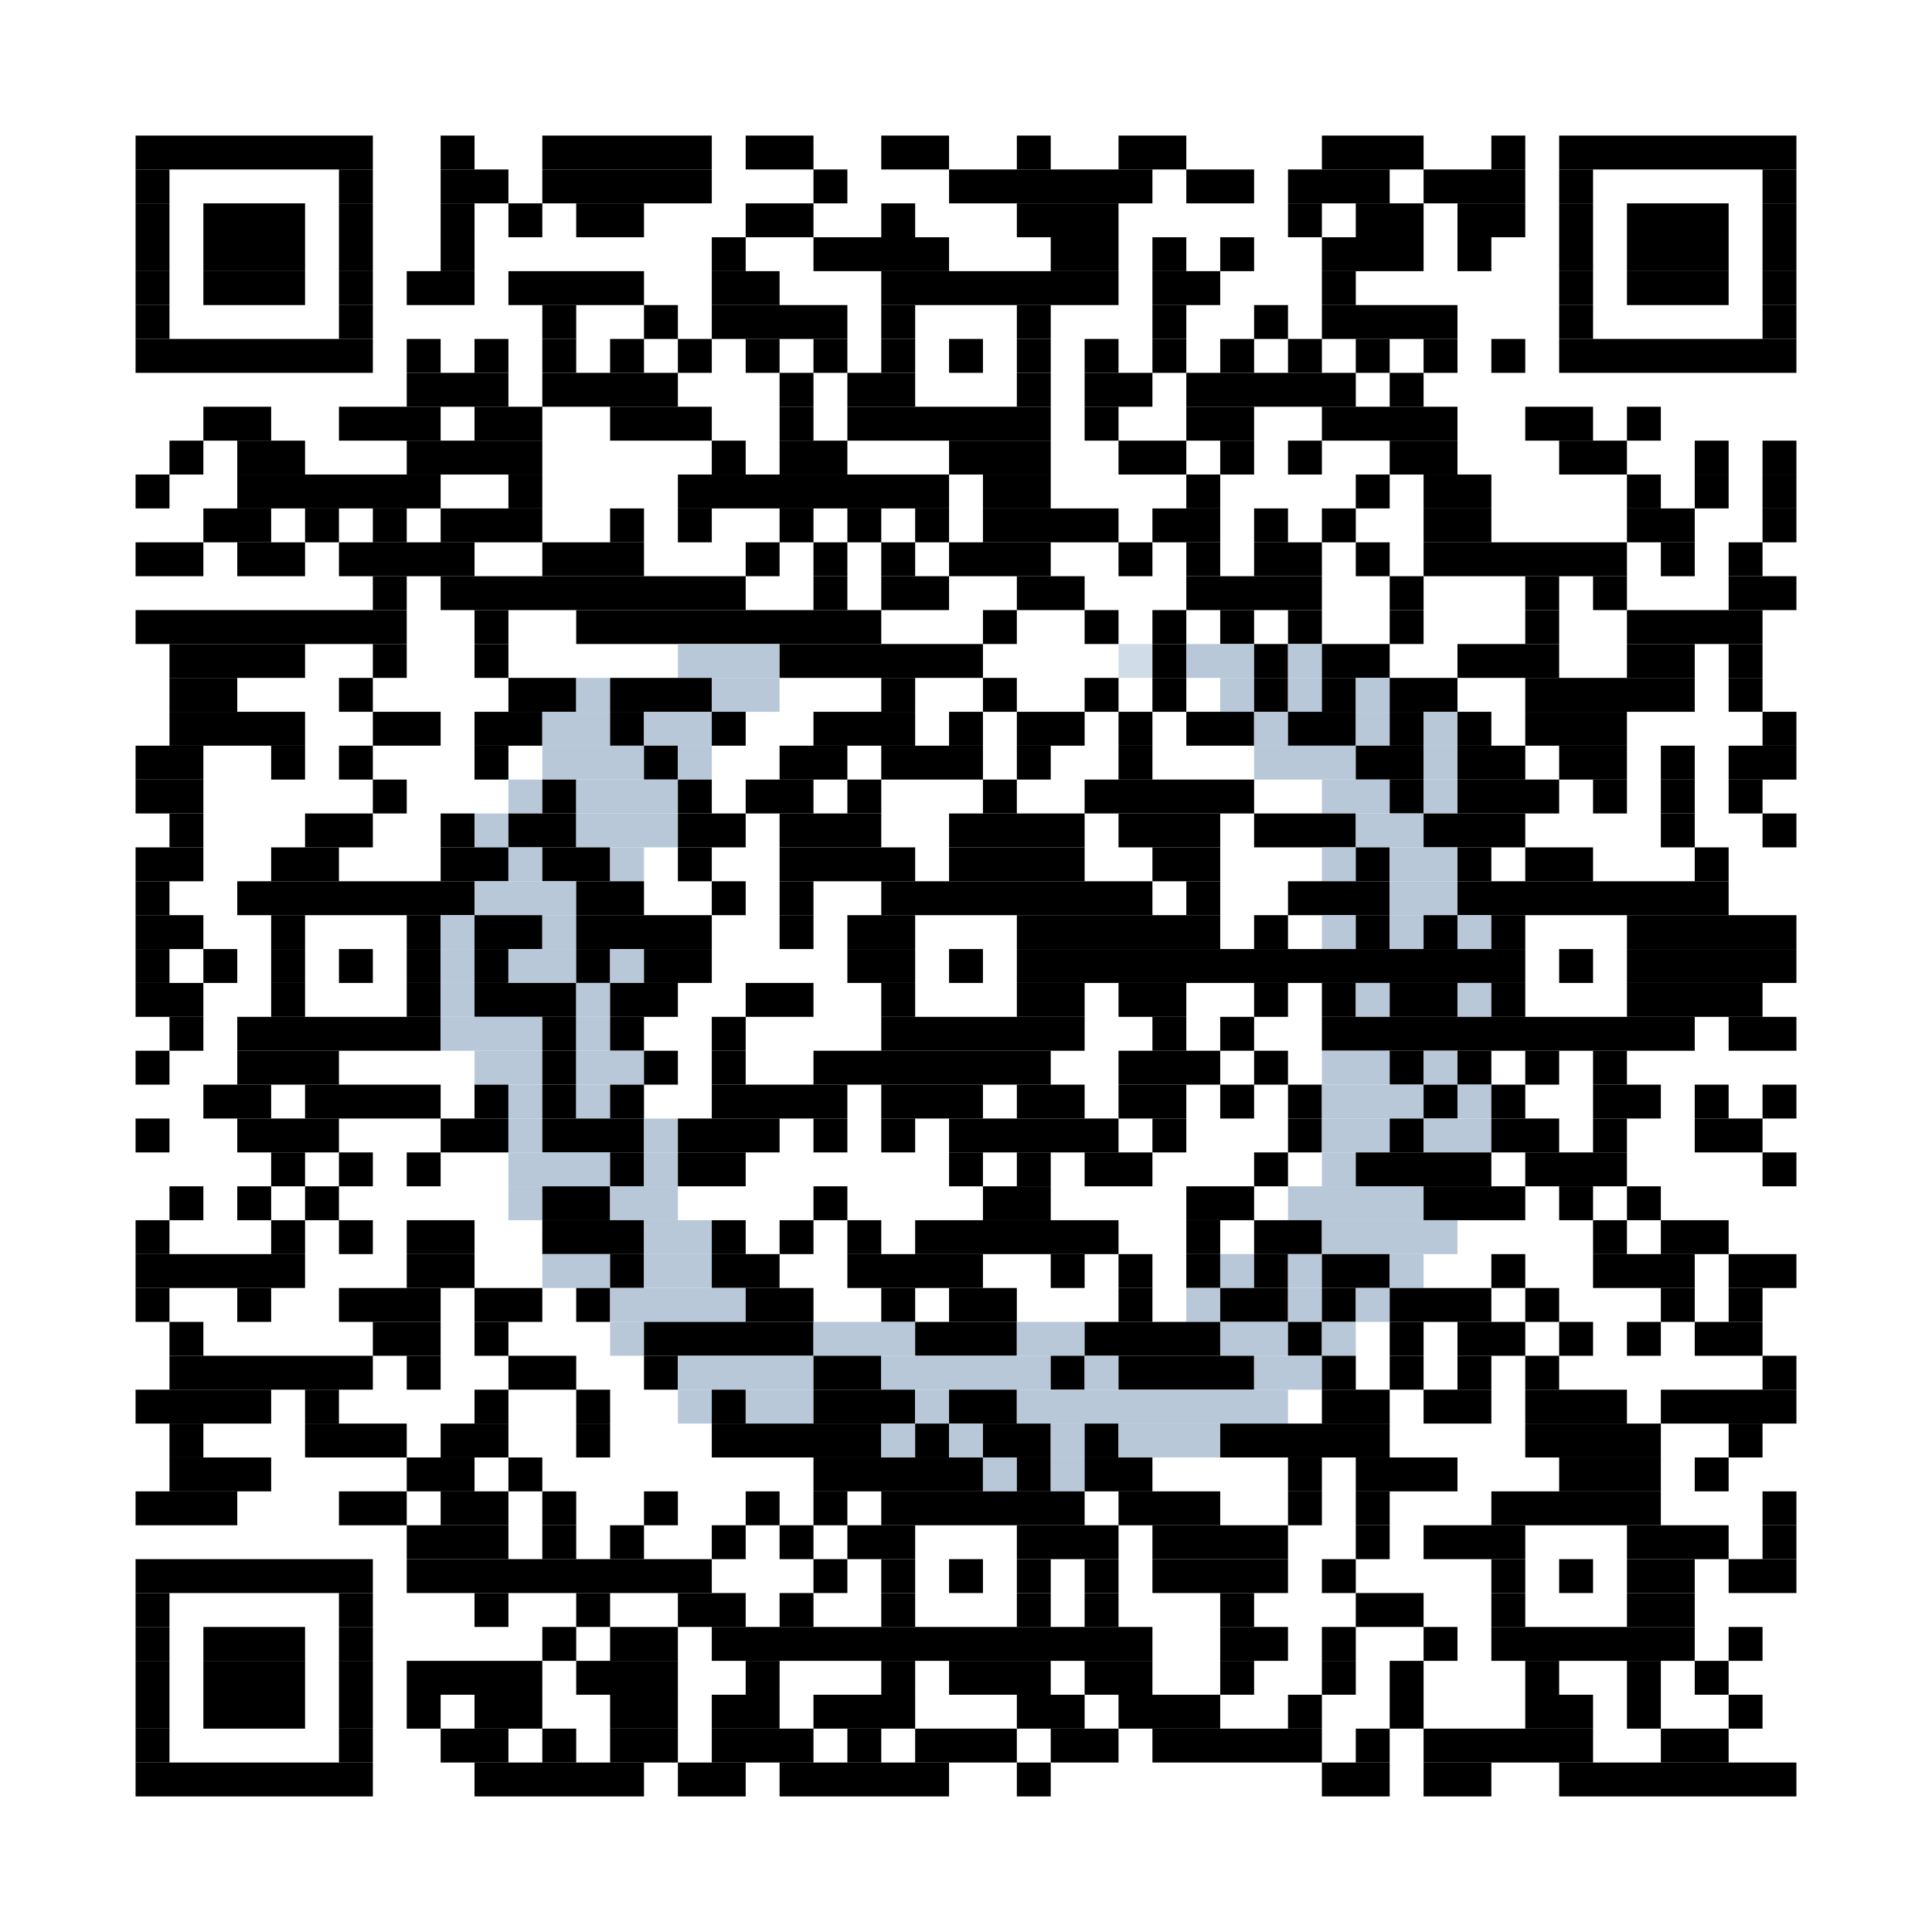
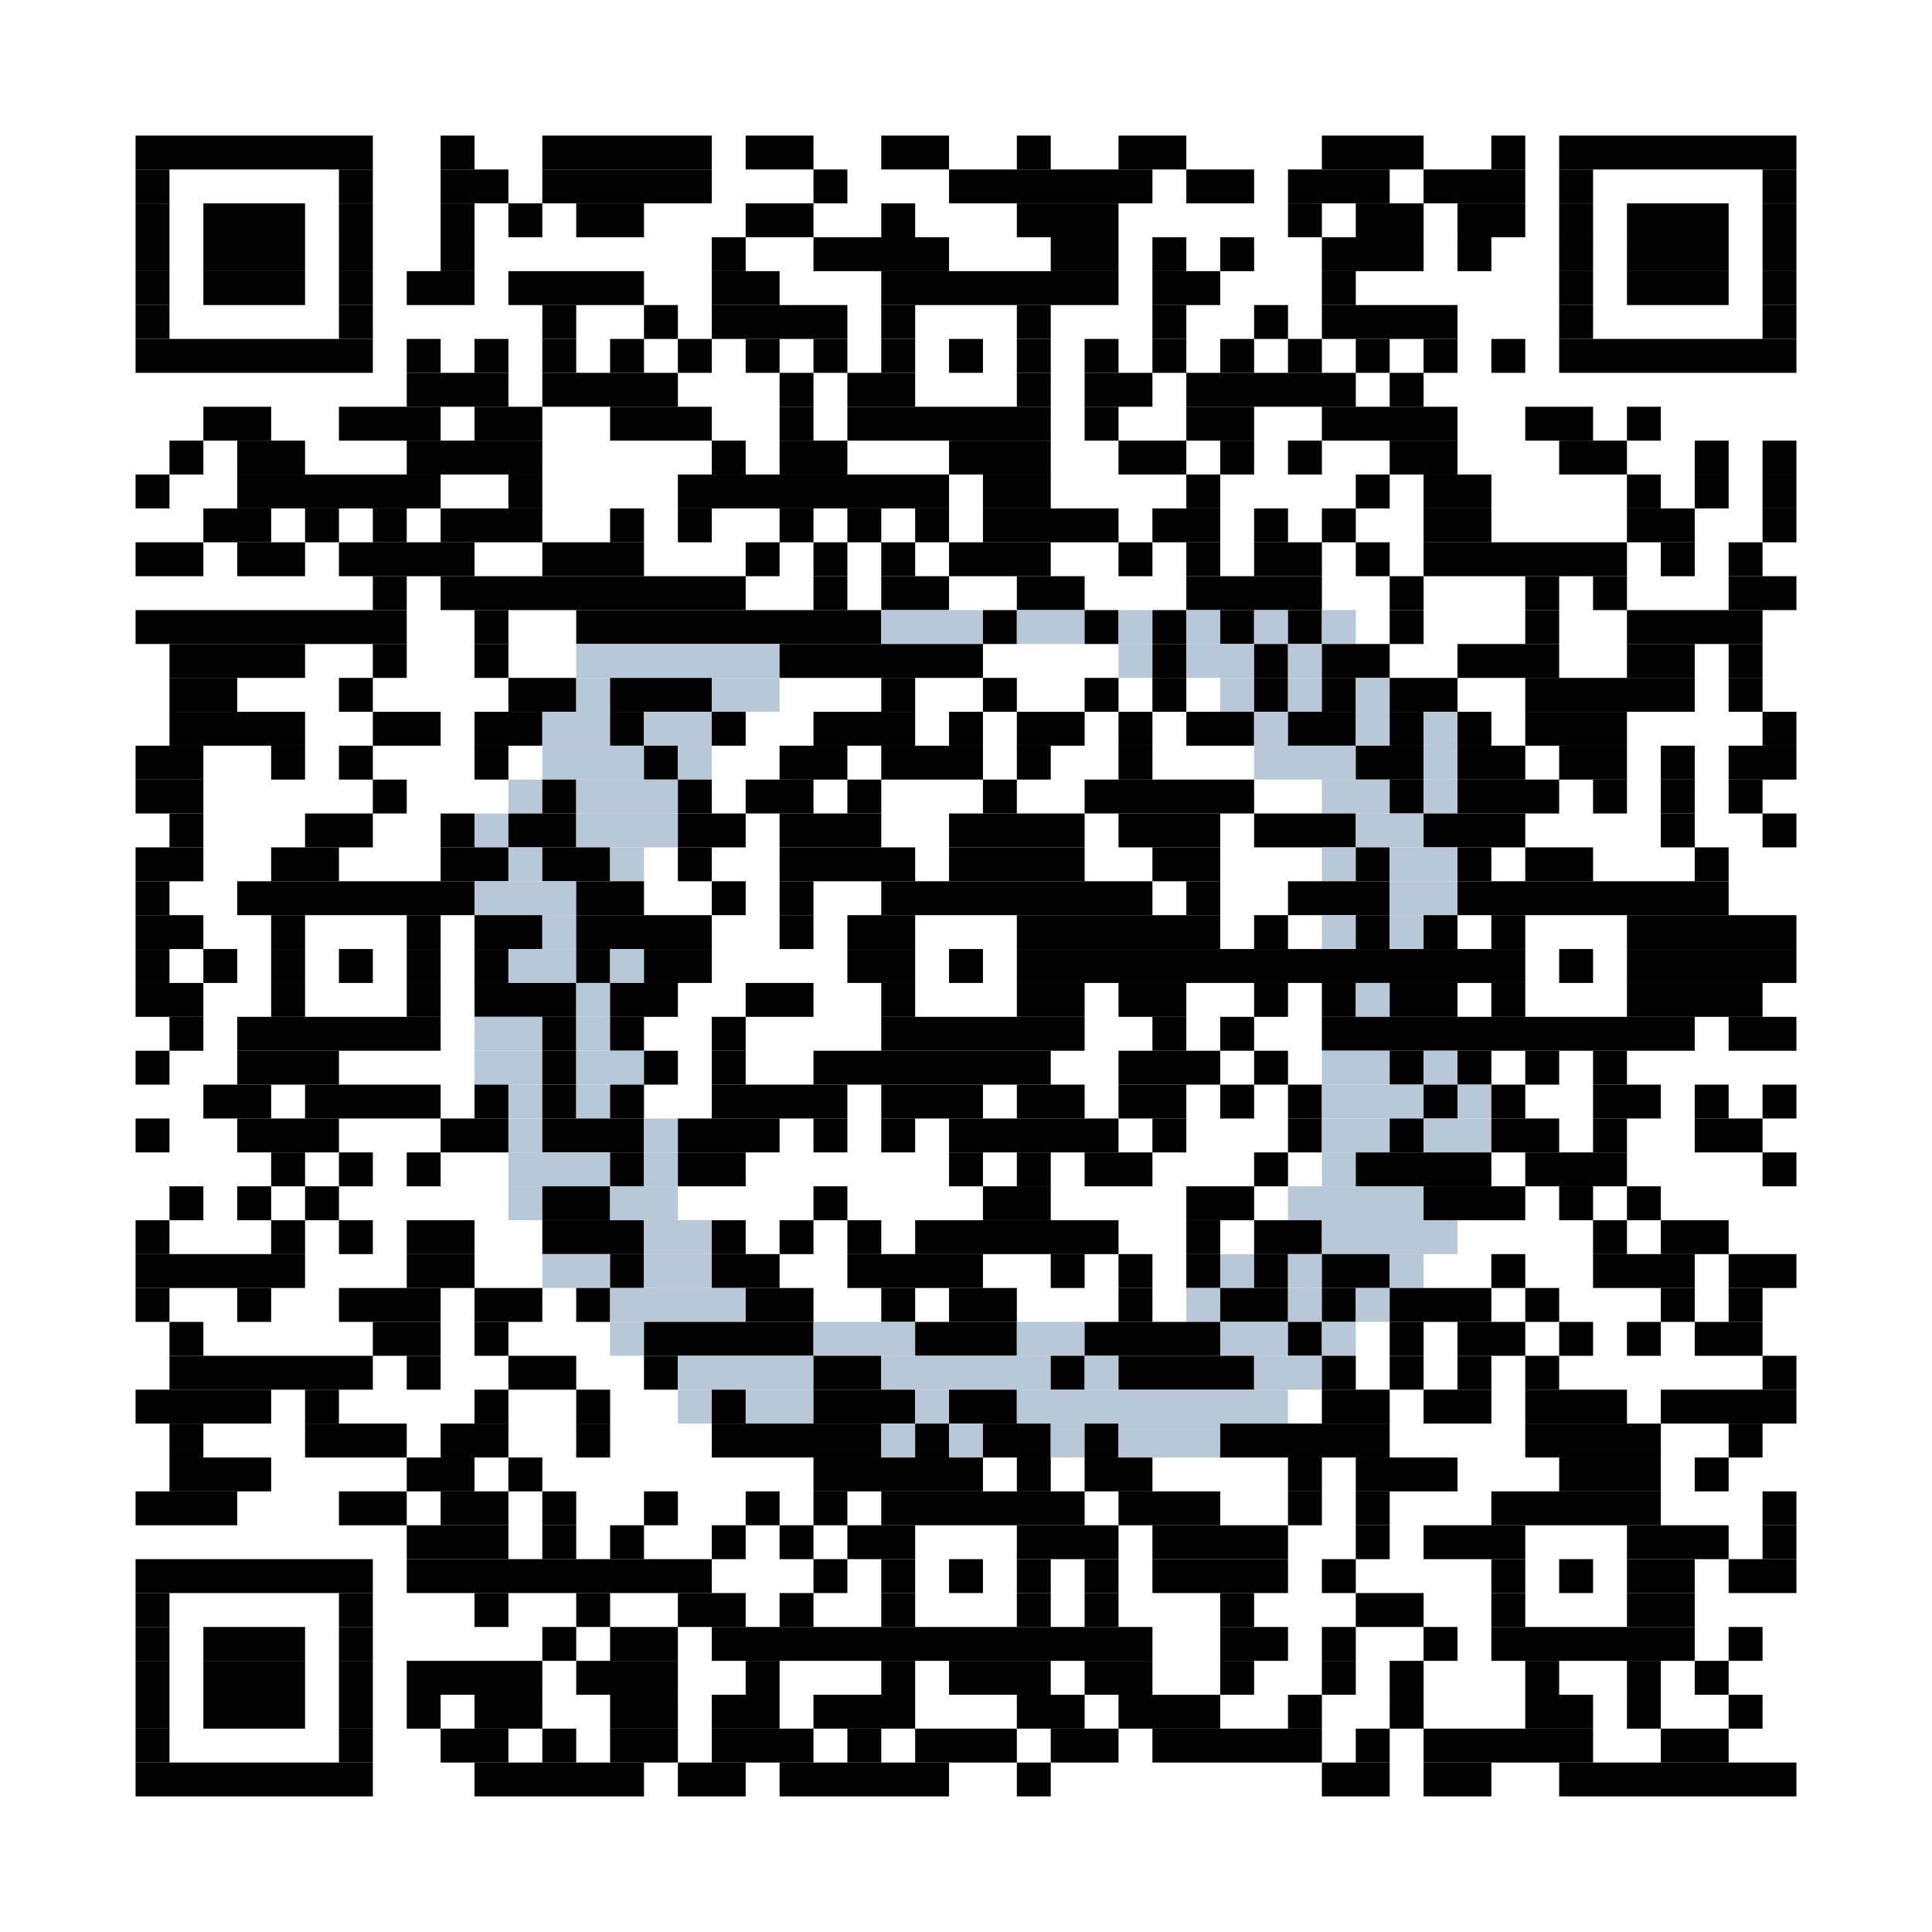
<svg xmlns="http://www.w3.org/2000/svg" width="456" height="456" viewBox="0 0 456 456">
  <rect width="456" height="456" fill="#ffffff" />
  <rect x="32" y="32" width="56" height="8" fill="#000000" />
  <rect x="104" y="32" width="8" height="8" fill="#000000" />
  <rect x="128" y="32" width="40" height="8" fill="#000000" />
  <rect x="176" y="32" width="16" height="8" fill="#000000" />
  <rect x="208" y="32" width="16" height="8" fill="#000000" />
  <rect x="240" y="32" width="8" height="8" fill="#000000" />
  <rect x="264" y="32" width="16" height="8" fill="#000000" />
  <rect x="312" y="32" width="24" height="8" fill="#000000" />
  <rect x="352" y="32" width="8" height="8" fill="#000000" />
  <rect x="368" y="32" width="56" height="8" fill="#000000" />
  <rect x="32" y="40" width="8" height="8" fill="#000000" />
  <rect x="80" y="40" width="8" height="8" fill="#000000" />
  <rect x="104" y="40" width="16" height="8" fill="#000000" />
  <rect x="128" y="40" width="40" height="8" fill="#000000" />
  <rect x="192" y="40" width="8" height="8" fill="#000000" />
  <rect x="224" y="40" width="48" height="8" fill="#000000" />
  <rect x="280" y="40" width="16" height="8" fill="#000000" />
  <rect x="304" y="40" width="24" height="8" fill="#000000" />
  <rect x="336" y="40" width="24" height="8" fill="#000000" />
  <rect x="368" y="40" width="8" height="8" fill="#000000" />
  <rect x="416" y="40" width="8" height="8" fill="#000000" />
  <rect x="32" y="48" width="8" height="8" fill="#000000" />
  <rect x="48" y="48" width="24" height="8" fill="#000000" />
  <rect x="80" y="48" width="8" height="8" fill="#000000" />
  <rect x="104" y="48" width="8" height="8" fill="#000000" />
  <rect x="120" y="48" width="8" height="8" fill="#000000" />
  <rect x="136" y="48" width="16" height="8" fill="#000000" />
  <rect x="176" y="48" width="16" height="8" fill="#000000" />
  <rect x="208" y="48" width="8" height="8" fill="#000000" />
  <rect x="240" y="48" width="24" height="8" fill="#000000" />
  <rect x="304" y="48" width="8" height="8" fill="#000000" />
  <rect x="320" y="48" width="16" height="8" fill="#000000" />
  <rect x="344" y="48" width="16" height="8" fill="#000000" />
  <rect x="368" y="48" width="8" height="8" fill="#000000" />
  <rect x="384" y="48" width="24" height="8" fill="#000000" />
  <rect x="416" y="48" width="8" height="8" fill="#000000" />
  <rect x="32" y="56" width="8" height="8" fill="#000000" />
  <rect x="48" y="56" width="24" height="8" fill="#000000" />
  <rect x="80" y="56" width="8" height="8" fill="#000000" />
  <rect x="104" y="56" width="8" height="8" fill="#000000" />
  <rect x="168" y="56" width="8" height="8" fill="#000000" />
  <rect x="192" y="56" width="32" height="8" fill="#000000" />
  <rect x="248" y="56" width="16" height="8" fill="#000000" />
  <rect x="272" y="56" width="8" height="8" fill="#000000" />
  <rect x="288" y="56" width="8" height="8" fill="#000000" />
  <rect x="312" y="56" width="24" height="8" fill="#000000" />
  <rect x="344" y="56" width="8" height="8" fill="#000000" />
  <rect x="368" y="56" width="8" height="8" fill="#000000" />
  <rect x="384" y="56" width="24" height="8" fill="#000000" />
  <rect x="416" y="56" width="8" height="8" fill="#000000" />
  <rect x="32" y="64" width="8" height="8" fill="#000000" />
  <rect x="48" y="64" width="24" height="8" fill="#000000" />
  <rect x="80" y="64" width="8" height="8" fill="#000000" />
  <rect x="96" y="64" width="16" height="8" fill="#000000" />
  <rect x="120" y="64" width="32" height="8" fill="#000000" />
  <rect x="168" y="64" width="16" height="8" fill="#000000" />
  <rect x="208" y="64" width="56" height="8" fill="#000000" />
  <rect x="272" y="64" width="16" height="8" fill="#000000" />
  <rect x="312" y="64" width="8" height="8" fill="#000000" />
  <rect x="368" y="64" width="8" height="8" fill="#000000" />
  <rect x="384" y="64" width="24" height="8" fill="#000000" />
  <rect x="416" y="64" width="8" height="8" fill="#000000" />
  <rect x="32" y="72" width="8" height="8" fill="#000000" />
  <rect x="80" y="72" width="8" height="8" fill="#000000" />
  <rect x="128" y="72" width="8" height="8" fill="#000000" />
  <rect x="152" y="72" width="8" height="8" fill="#000000" />
  <rect x="168" y="72" width="32" height="8" fill="#000000" />
  <rect x="208" y="72" width="8" height="8" fill="#000000" />
  <rect x="240" y="72" width="8" height="8" fill="#000000" />
  <rect x="272" y="72" width="8" height="8" fill="#000000" />
  <rect x="296" y="72" width="8" height="8" fill="#000000" />
  <rect x="312" y="72" width="32" height="8" fill="#000000" />
  <rect x="368" y="72" width="8" height="8" fill="#000000" />
  <rect x="416" y="72" width="8" height="8" fill="#000000" />
  <rect x="32" y="80" width="56" height="8" fill="#000000" />
  <rect x="96" y="80" width="8" height="8" fill="#000000" />
  <rect x="112" y="80" width="8" height="8" fill="#000000" />
  <rect x="128" y="80" width="8" height="8" fill="#000000" />
  <rect x="144" y="80" width="8" height="8" fill="#000000" />
  <rect x="160" y="80" width="8" height="8" fill="#000000" />
  <rect x="176" y="80" width="8" height="8" fill="#000000" />
  <rect x="192" y="80" width="8" height="8" fill="#000000" />
  <rect x="208" y="80" width="8" height="8" fill="#000000" />
  <rect x="224" y="80" width="8" height="8" fill="#000000" />
  <rect x="240" y="80" width="8" height="8" fill="#000000" />
  <rect x="256" y="80" width="8" height="8" fill="#000000" />
  <rect x="272" y="80" width="8" height="8" fill="#000000" />
  <rect x="288" y="80" width="8" height="8" fill="#000000" />
  <rect x="304" y="80" width="8" height="8" fill="#000000" />
  <rect x="320" y="80" width="8" height="8" fill="#000000" />
  <rect x="336" y="80" width="8" height="8" fill="#000000" />
  <rect x="352" y="80" width="8" height="8" fill="#000000" />
  <rect x="368" y="80" width="56" height="8" fill="#000000" />
  <rect x="96" y="88" width="24" height="8" fill="#000000" />
  <rect x="128" y="88" width="32" height="8" fill="#000000" />
  <rect x="184" y="88" width="8" height="8" fill="#000000" />
  <rect x="200" y="88" width="16" height="8" fill="#000000" />
  <rect x="240" y="88" width="8" height="8" fill="#000000" />
  <rect x="256" y="88" width="16" height="8" fill="#000000" />
  <rect x="280" y="88" width="40" height="8" fill="#000000" />
  <rect x="328" y="88" width="8" height="8" fill="#000000" />
  <rect x="48" y="96" width="16" height="8" fill="#000000" />
  <rect x="80" y="96" width="24" height="8" fill="#000000" />
  <rect x="112" y="96" width="16" height="8" fill="#000000" />
  <rect x="144" y="96" width="24" height="8" fill="#000000" />
  <rect x="184" y="96" width="8" height="8" fill="#000000" />
  <rect x="200" y="96" width="48" height="8" fill="#000000" />
  <rect x="256" y="96" width="8" height="8" fill="#000000" />
  <rect x="280" y="96" width="16" height="8" fill="#000000" />
  <rect x="312" y="96" width="32" height="8" fill="#000000" />
  <rect x="360" y="96" width="16" height="8" fill="#000000" />
  <rect x="384" y="96" width="8" height="8" fill="#000000" />
  <rect x="40" y="104" width="8" height="8" fill="#000000" />
  <rect x="56" y="104" width="16" height="8" fill="#000000" />
  <rect x="96" y="104" width="32" height="8" fill="#000000" />
  <rect x="168" y="104" width="8" height="8" fill="#000000" />
  <rect x="184" y="104" width="16" height="8" fill="#000000" />
  <rect x="224" y="104" width="24" height="8" fill="#000000" />
  <rect x="264" y="104" width="16" height="8" fill="#000000" />
  <rect x="288" y="104" width="8" height="8" fill="#000000" />
  <rect x="304" y="104" width="8" height="8" fill="#000000" />
  <rect x="328" y="104" width="16" height="8" fill="#000000" />
  <rect x="368" y="104" width="16" height="8" fill="#000000" />
  <rect x="400" y="104" width="8" height="8" fill="#000000" />
  <rect x="416" y="104" width="8" height="8" fill="#000000" />
  <rect x="32" y="112" width="8" height="8" fill="#000000" />
  <rect x="56" y="112" width="48" height="8" fill="#000000" />
  <rect x="120" y="112" width="8" height="8" fill="#000000" />
  <rect x="160" y="112" width="64" height="8" fill="#000000" />
  <rect x="232" y="112" width="16" height="8" fill="#000000" />
  <rect x="280" y="112" width="8" height="8" fill="#000000" />
  <rect x="320" y="112" width="8" height="8" fill="#000000" />
  <rect x="336" y="112" width="16" height="8" fill="#000000" />
  <rect x="384" y="112" width="8" height="8" fill="#000000" />
  <rect x="400" y="112" width="8" height="8" fill="#000000" />
  <rect x="416" y="112" width="8" height="8" fill="#000000" />
  <rect x="48" y="120" width="16" height="8" fill="#000000" />
  <rect x="72" y="120" width="8" height="8" fill="#000000" />
  <rect x="88" y="120" width="8" height="8" fill="#000000" />
  <rect x="104" y="120" width="24" height="8" fill="#000000" />
  <rect x="144" y="120" width="8" height="8" fill="#000000" />
  <rect x="160" y="120" width="8" height="8" fill="#000000" />
  <rect x="184" y="120" width="8" height="8" fill="#000000" />
  <rect x="200" y="120" width="8" height="8" fill="#000000" />
  <rect x="216" y="120" width="8" height="8" fill="#000000" />
  <rect x="232" y="120" width="32" height="8" fill="#000000" />
  <rect x="272" y="120" width="16" height="8" fill="#000000" />
  <rect x="296" y="120" width="8" height="8" fill="#000000" />
  <rect x="312" y="120" width="8" height="8" fill="#000000" />
  <rect x="336" y="120" width="16" height="8" fill="#000000" />
  <rect x="384" y="120" width="16" height="8" fill="#000000" />
  <rect x="416" y="120" width="8" height="8" fill="#000000" />
  <rect x="32" y="128" width="16" height="8" fill="#000000" />
  <rect x="56" y="128" width="16" height="8" fill="#000000" />
  <rect x="80" y="128" width="32" height="8" fill="#000000" />
  <rect x="128" y="128" width="24" height="8" fill="#000000" />
  <rect x="176" y="128" width="8" height="8" fill="#000000" />
  <rect x="192" y="128" width="8" height="8" fill="#000000" />
  <rect x="208" y="128" width="8" height="8" fill="#000000" />
  <rect x="224" y="128" width="24" height="8" fill="#000000" />
  <rect x="264" y="128" width="8" height="8" fill="#000000" />
  <rect x="280" y="128" width="8" height="8" fill="#000000" />
  <rect x="296" y="128" width="16" height="8" fill="#000000" />
  <rect x="320" y="128" width="8" height="8" fill="#000000" />
  <rect x="336" y="128" width="48" height="8" fill="#000000" />
  <rect x="392" y="128" width="8" height="8" fill="#000000" />
  <rect x="408" y="128" width="8" height="8" fill="#000000" />
  <rect x="88" y="136" width="8" height="8" fill="#000000" />
  <rect x="104" y="136" width="72" height="8" fill="#000000" />
  <rect x="192" y="136" width="8" height="8" fill="#000000" />
  <rect x="208" y="136" width="16" height="8" fill="#000000" />
  <rect x="240" y="136" width="16" height="8" fill="#000000" />
  <rect x="280" y="136" width="32" height="8" fill="#000000" />
  <rect x="328" y="136" width="8" height="8" fill="#000000" />
  <rect x="360" y="136" width="8" height="8" fill="#000000" />
  <rect x="376" y="136" width="8" height="8" fill="#000000" />
  <rect x="408" y="136" width="16" height="8" fill="#000000" />
  <rect x="32" y="144" width="64" height="8" fill="#000000" />
  <rect x="112" y="144" width="8" height="8" fill="#000000" />
  <rect x="136" y="144" width="72" height="8" fill="#000000" />
+   <rect x="208" y="144" width="24" height="8" fill="#b8c8d8" />
  <rect x="232" y="144" width="8" height="8" fill="#000000" />
+   <rect x="240" y="144" width="16" height="8" fill="#b8c8d8" />
  <rect x="256" y="144" width="8" height="8" fill="#000000" />
+   <rect x="264" y="144" width="8" height="8" fill="#b8c8d8" />
  <rect x="272" y="144" width="8" height="8" fill="#000000" />
+   <rect x="280" y="144" width="8" height="8" fill="#b8c8d8" />
  <rect x="288" y="144" width="8" height="8" fill="#000000" />
+   <rect x="296" y="144" width="8" height="8" fill="#b8c8d8" />
  <rect x="304" y="144" width="8" height="8" fill="#000000" />
+   <rect x="312" y="144" width="8" height="8" fill="#b8c8d8" />
  <rect x="328" y="144" width="8" height="8" fill="#000000" />
  <rect x="360" y="144" width="8" height="8" fill="#000000" />
  <rect x="384" y="144" width="32" height="8" fill="#000000" />
  <rect x="40" y="152" width="32" height="8" fill="#000000" />
  <rect x="88" y="152" width="8" height="8" fill="#000000" />
  <rect x="112" y="152" width="8" height="8" fill="#000000" />
-   <rect x="160" y="152" width="24" height="8" fill="#b8c8d8" />
+   <rect x="136" y="152" width="48" height="8" fill="#b8c8d8" />
  <rect x="184" y="152" width="48" height="8" fill="#000000" />
-   <rect x="264" y="152" width="8" height="8" fill="#d0dce8" />
+   <rect x="264" y="152" width="8" height="8" fill="#b8c8d8" />
  <rect x="272" y="152" width="8" height="8" fill="#000000" />
  <rect x="280" y="152" width="16" height="8" fill="#b8c8d8" />
  <rect x="296" y="152" width="8" height="8" fill="#000000" />
  <rect x="304" y="152" width="8" height="8" fill="#b8c8d8" />
  <rect x="312" y="152" width="16" height="8" fill="#000000" />
  <rect x="344" y="152" width="24" height="8" fill="#000000" />
  <rect x="384" y="152" width="16" height="8" fill="#000000" />
  <rect x="408" y="152" width="8" height="8" fill="#000000" />
  <rect x="40" y="160" width="16" height="8" fill="#000000" />
  <rect x="80" y="160" width="8" height="8" fill="#000000" />
  <rect x="120" y="160" width="16" height="8" fill="#000000" />
  <rect x="136" y="160" width="8" height="8" fill="#b8c8d8" />
  <rect x="144" y="160" width="24" height="8" fill="#000000" />
  <rect x="168" y="160" width="16" height="8" fill="#b8c8d8" />
  <rect x="208" y="160" width="8" height="8" fill="#000000" />
  <rect x="232" y="160" width="8" height="8" fill="#000000" />
  <rect x="256" y="160" width="8" height="8" fill="#000000" />
  <rect x="272" y="160" width="8" height="8" fill="#000000" />
  <rect x="288" y="160" width="8" height="8" fill="#b8c8d8" />
  <rect x="296" y="160" width="8" height="8" fill="#000000" />
  <rect x="304" y="160" width="8" height="8" fill="#b8c8d8" />
  <rect x="312" y="160" width="8" height="8" fill="#000000" />
  <rect x="320" y="160" width="8" height="8" fill="#b8c8d8" />
  <rect x="328" y="160" width="16" height="8" fill="#000000" />
  <rect x="360" y="160" width="40" height="8" fill="#000000" />
  <rect x="408" y="160" width="8" height="8" fill="#000000" />
  <rect x="40" y="168" width="32" height="8" fill="#000000" />
  <rect x="88" y="168" width="16" height="8" fill="#000000" />
  <rect x="112" y="168" width="16" height="8" fill="#000000" />
  <rect x="128" y="168" width="16" height="8" fill="#b8c8d8" />
  <rect x="144" y="168" width="8" height="8" fill="#000000" />
  <rect x="152" y="168" width="16" height="8" fill="#b8c8d8" />
  <rect x="168" y="168" width="8" height="8" fill="#000000" />
  <rect x="192" y="168" width="24" height="8" fill="#000000" />
  <rect x="224" y="168" width="8" height="8" fill="#000000" />
  <rect x="240" y="168" width="16" height="8" fill="#000000" />
  <rect x="264" y="168" width="8" height="8" fill="#000000" />
  <rect x="280" y="168" width="16" height="8" fill="#000000" />
  <rect x="296" y="168" width="8" height="8" fill="#b8c8d8" />
  <rect x="304" y="168" width="16" height="8" fill="#000000" />
  <rect x="320" y="168" width="8" height="8" fill="#b8c8d8" />
  <rect x="328" y="168" width="8" height="8" fill="#000000" />
  <rect x="336" y="168" width="8" height="8" fill="#b8c8d8" />
  <rect x="344" y="168" width="8" height="8" fill="#000000" />
  <rect x="360" y="168" width="24" height="8" fill="#000000" />
  <rect x="416" y="168" width="8" height="8" fill="#000000" />
  <rect x="32" y="176" width="16" height="8" fill="#000000" />
  <rect x="64" y="176" width="8" height="8" fill="#000000" />
  <rect x="80" y="176" width="8" height="8" fill="#000000" />
  <rect x="112" y="176" width="8" height="8" fill="#000000" />
  <rect x="128" y="176" width="24" height="8" fill="#b8c8d8" />
  <rect x="152" y="176" width="8" height="8" fill="#000000" />
  <rect x="160" y="176" width="8" height="8" fill="#b8c8d8" />
  <rect x="184" y="176" width="16" height="8" fill="#000000" />
  <rect x="208" y="176" width="24" height="8" fill="#000000" />
  <rect x="240" y="176" width="8" height="8" fill="#000000" />
  <rect x="264" y="176" width="8" height="8" fill="#000000" />
  <rect x="296" y="176" width="24" height="8" fill="#b8c8d8" />
  <rect x="320" y="176" width="16" height="8" fill="#000000" />
  <rect x="336" y="176" width="8" height="8" fill="#b8c8d8" />
  <rect x="344" y="176" width="16" height="8" fill="#000000" />
  <rect x="368" y="176" width="16" height="8" fill="#000000" />
  <rect x="392" y="176" width="8" height="8" fill="#000000" />
  <rect x="408" y="176" width="16" height="8" fill="#000000" />
  <rect x="32" y="184" width="16" height="8" fill="#000000" />
  <rect x="88" y="184" width="8" height="8" fill="#000000" />
  <rect x="120" y="184" width="8" height="8" fill="#b8c8d8" />
  <rect x="128" y="184" width="8" height="8" fill="#000000" />
  <rect x="136" y="184" width="24" height="8" fill="#b8c8d8" />
  <rect x="160" y="184" width="8" height="8" fill="#000000" />
  <rect x="176" y="184" width="16" height="8" fill="#000000" />
  <rect x="200" y="184" width="8" height="8" fill="#000000" />
  <rect x="232" y="184" width="8" height="8" fill="#000000" />
  <rect x="256" y="184" width="40" height="8" fill="#000000" />
  <rect x="312" y="184" width="16" height="8" fill="#b8c8d8" />
  <rect x="328" y="184" width="8" height="8" fill="#000000" />
  <rect x="336" y="184" width="8" height="8" fill="#b8c8d8" />
  <rect x="344" y="184" width="24" height="8" fill="#000000" />
  <rect x="376" y="184" width="8" height="8" fill="#000000" />
  <rect x="392" y="184" width="8" height="8" fill="#000000" />
  <rect x="408" y="184" width="8" height="8" fill="#000000" />
  <rect x="40" y="192" width="8" height="8" fill="#000000" />
  <rect x="72" y="192" width="16" height="8" fill="#000000" />
  <rect x="104" y="192" width="8" height="8" fill="#000000" />
  <rect x="112" y="192" width="8" height="8" fill="#b8c8d8" />
  <rect x="120" y="192" width="16" height="8" fill="#000000" />
  <rect x="136" y="192" width="24" height="8" fill="#b8c8d8" />
  <rect x="160" y="192" width="16" height="8" fill="#000000" />
  <rect x="184" y="192" width="24" height="8" fill="#000000" />
  <rect x="224" y="192" width="32" height="8" fill="#000000" />
  <rect x="264" y="192" width="24" height="8" fill="#000000" />
  <rect x="296" y="192" width="24" height="8" fill="#000000" />
  <rect x="320" y="192" width="16" height="8" fill="#b8c8d8" />
  <rect x="336" y="192" width="24" height="8" fill="#000000" />
  <rect x="392" y="192" width="8" height="8" fill="#000000" />
  <rect x="416" y="192" width="8" height="8" fill="#000000" />
  <rect x="32" y="200" width="16" height="8" fill="#000000" />
  <rect x="64" y="200" width="16" height="8" fill="#000000" />
  <rect x="104" y="200" width="16" height="8" fill="#000000" />
  <rect x="120" y="200" width="8" height="8" fill="#b8c8d8" />
  <rect x="128" y="200" width="16" height="8" fill="#000000" />
  <rect x="144" y="200" width="8" height="8" fill="#b8c8d8" />
  <rect x="160" y="200" width="8" height="8" fill="#000000" />
  <rect x="184" y="200" width="32" height="8" fill="#000000" />
  <rect x="224" y="200" width="32" height="8" fill="#000000" />
  <rect x="272" y="200" width="16" height="8" fill="#000000" />
  <rect x="312" y="200" width="8" height="8" fill="#b8c8d8" />
  <rect x="320" y="200" width="8" height="8" fill="#000000" />
  <rect x="328" y="200" width="16" height="8" fill="#b8c8d8" />
  <rect x="344" y="200" width="8" height="8" fill="#000000" />
  <rect x="360" y="200" width="16" height="8" fill="#000000" />
  <rect x="400" y="200" width="8" height="8" fill="#000000" />
  <rect x="32" y="208" width="8" height="8" fill="#000000" />
  <rect x="56" y="208" width="56" height="8" fill="#000000" />
  <rect x="112" y="208" width="24" height="8" fill="#b8c8d8" />
  <rect x="136" y="208" width="16" height="8" fill="#000000" />
  <rect x="168" y="208" width="8" height="8" fill="#000000" />
  <rect x="184" y="208" width="8" height="8" fill="#000000" />
  <rect x="208" y="208" width="64" height="8" fill="#000000" />
  <rect x="280" y="208" width="8" height="8" fill="#000000" />
  <rect x="304" y="208" width="24" height="8" fill="#000000" />
  <rect x="328" y="208" width="16" height="8" fill="#b8c8d8" />
  <rect x="344" y="208" width="64" height="8" fill="#000000" />
  <rect x="32" y="216" width="16" height="8" fill="#000000" />
  <rect x="64" y="216" width="8" height="8" fill="#000000" />
  <rect x="96" y="216" width="8" height="8" fill="#000000" />
-   <rect x="104" y="216" width="8" height="8" fill="#b8c8d8" />
  <rect x="112" y="216" width="16" height="8" fill="#000000" />
  <rect x="128" y="216" width="8" height="8" fill="#b8c8d8" />
  <rect x="136" y="216" width="32" height="8" fill="#000000" />
  <rect x="184" y="216" width="8" height="8" fill="#000000" />
  <rect x="200" y="216" width="16" height="8" fill="#000000" />
  <rect x="240" y="216" width="48" height="8" fill="#000000" />
  <rect x="296" y="216" width="8" height="8" fill="#000000" />
  <rect x="312" y="216" width="8" height="8" fill="#b8c8d8" />
  <rect x="320" y="216" width="8" height="8" fill="#000000" />
  <rect x="328" y="216" width="8" height="8" fill="#b8c8d8" />
  <rect x="336" y="216" width="8" height="8" fill="#000000" />
-   <rect x="344" y="216" width="8" height="8" fill="#b8c8d8" />
  <rect x="352" y="216" width="8" height="8" fill="#000000" />
  <rect x="384" y="216" width="40" height="8" fill="#000000" />
  <rect x="32" y="224" width="8" height="8" fill="#000000" />
  <rect x="48" y="224" width="8" height="8" fill="#000000" />
  <rect x="64" y="224" width="8" height="8" fill="#000000" />
  <rect x="80" y="224" width="8" height="8" fill="#000000" />
  <rect x="96" y="224" width="8" height="8" fill="#000000" />
-   <rect x="104" y="224" width="8" height="8" fill="#b8c8d8" />
  <rect x="112" y="224" width="8" height="8" fill="#000000" />
  <rect x="120" y="224" width="16" height="8" fill="#b8c8d8" />
  <rect x="136" y="224" width="8" height="8" fill="#000000" />
  <rect x="144" y="224" width="8" height="8" fill="#b8c8d8" />
  <rect x="152" y="224" width="16" height="8" fill="#000000" />
  <rect x="200" y="224" width="16" height="8" fill="#000000" />
  <rect x="224" y="224" width="8" height="8" fill="#000000" />
  <rect x="240" y="224" width="120" height="8" fill="#000000" />
  <rect x="368" y="224" width="8" height="8" fill="#000000" />
  <rect x="384" y="224" width="40" height="8" fill="#000000" />
  <rect x="32" y="232" width="16" height="8" fill="#000000" />
  <rect x="64" y="232" width="8" height="8" fill="#000000" />
  <rect x="96" y="232" width="8" height="8" fill="#000000" />
-   <rect x="104" y="232" width="8" height="8" fill="#b8c8d8" />
  <rect x="112" y="232" width="24" height="8" fill="#000000" />
  <rect x="136" y="232" width="8" height="8" fill="#b8c8d8" />
  <rect x="144" y="232" width="16" height="8" fill="#000000" />
  <rect x="176" y="232" width="16" height="8" fill="#000000" />
  <rect x="208" y="232" width="8" height="8" fill="#000000" />
  <rect x="240" y="232" width="16" height="8" fill="#000000" />
  <rect x="264" y="232" width="16" height="8" fill="#000000" />
  <rect x="296" y="232" width="8" height="8" fill="#000000" />
  <rect x="312" y="232" width="8" height="8" fill="#000000" />
  <rect x="320" y="232" width="8" height="8" fill="#b8c8d8" />
  <rect x="328" y="232" width="16" height="8" fill="#000000" />
-   <rect x="344" y="232" width="8" height="8" fill="#b8c8d8" />
  <rect x="352" y="232" width="8" height="8" fill="#000000" />
  <rect x="384" y="232" width="32" height="8" fill="#000000" />
  <rect x="40" y="240" width="8" height="8" fill="#000000" />
  <rect x="56" y="240" width="48" height="8" fill="#000000" />
-   <rect x="104" y="240" width="24" height="8" fill="#b8c8d8" />
+   <rect x="112" y="240" width="16" height="8" fill="#b8c8d8" />
  <rect x="128" y="240" width="8" height="8" fill="#000000" />
  <rect x="136" y="240" width="8" height="8" fill="#b8c8d8" />
  <rect x="144" y="240" width="8" height="8" fill="#000000" />
  <rect x="168" y="240" width="8" height="8" fill="#000000" />
  <rect x="208" y="240" width="48" height="8" fill="#000000" />
  <rect x="272" y="240" width="8" height="8" fill="#000000" />
  <rect x="288" y="240" width="8" height="8" fill="#000000" />
  <rect x="312" y="240" width="88" height="8" fill="#000000" />
  <rect x="408" y="240" width="16" height="8" fill="#000000" />
  <rect x="32" y="248" width="8" height="8" fill="#000000" />
  <rect x="56" y="248" width="24" height="8" fill="#000000" />
  <rect x="112" y="248" width="16" height="8" fill="#b8c8d8" />
  <rect x="128" y="248" width="8" height="8" fill="#000000" />
  <rect x="136" y="248" width="16" height="8" fill="#b8c8d8" />
  <rect x="152" y="248" width="8" height="8" fill="#000000" />
  <rect x="168" y="248" width="8" height="8" fill="#000000" />
  <rect x="192" y="248" width="56" height="8" fill="#000000" />
  <rect x="264" y="248" width="24" height="8" fill="#000000" />
  <rect x="296" y="248" width="8" height="8" fill="#000000" />
  <rect x="312" y="248" width="16" height="8" fill="#b8c8d8" />
  <rect x="328" y="248" width="8" height="8" fill="#000000" />
  <rect x="336" y="248" width="8" height="8" fill="#b8c8d8" />
  <rect x="344" y="248" width="8" height="8" fill="#000000" />
  <rect x="360" y="248" width="8" height="8" fill="#000000" />
  <rect x="376" y="248" width="8" height="8" fill="#000000" />
  <rect x="48" y="256" width="16" height="8" fill="#000000" />
  <rect x="72" y="256" width="32" height="8" fill="#000000" />
  <rect x="112" y="256" width="8" height="8" fill="#000000" />
  <rect x="120" y="256" width="8" height="8" fill="#b8c8d8" />
  <rect x="128" y="256" width="8" height="8" fill="#000000" />
  <rect x="136" y="256" width="8" height="8" fill="#b8c8d8" />
  <rect x="144" y="256" width="8" height="8" fill="#000000" />
  <rect x="168" y="256" width="32" height="8" fill="#000000" />
  <rect x="208" y="256" width="24" height="8" fill="#000000" />
  <rect x="240" y="256" width="16" height="8" fill="#000000" />
  <rect x="264" y="256" width="16" height="8" fill="#000000" />
  <rect x="288" y="256" width="8" height="8" fill="#000000" />
  <rect x="304" y="256" width="8" height="8" fill="#000000" />
  <rect x="312" y="256" width="24" height="8" fill="#b8c8d8" />
  <rect x="336" y="256" width="8" height="8" fill="#000000" />
  <rect x="344" y="256" width="8" height="8" fill="#b8c8d8" />
  <rect x="352" y="256" width="8" height="8" fill="#000000" />
  <rect x="376" y="256" width="16" height="8" fill="#000000" />
  <rect x="400" y="256" width="8" height="8" fill="#000000" />
  <rect x="416" y="256" width="8" height="8" fill="#000000" />
  <rect x="32" y="264" width="8" height="8" fill="#000000" />
  <rect x="56" y="264" width="24" height="8" fill="#000000" />
  <rect x="104" y="264" width="16" height="8" fill="#000000" />
  <rect x="120" y="264" width="8" height="8" fill="#b8c8d8" />
  <rect x="128" y="264" width="24" height="8" fill="#000000" />
  <rect x="152" y="264" width="8" height="8" fill="#b8c8d8" />
  <rect x="160" y="264" width="24" height="8" fill="#000000" />
  <rect x="192" y="264" width="8" height="8" fill="#000000" />
  <rect x="208" y="264" width="8" height="8" fill="#000000" />
  <rect x="224" y="264" width="40" height="8" fill="#000000" />
  <rect x="272" y="264" width="8" height="8" fill="#000000" />
  <rect x="304" y="264" width="8" height="8" fill="#000000" />
  <rect x="312" y="264" width="16" height="8" fill="#b8c8d8" />
  <rect x="328" y="264" width="8" height="8" fill="#000000" />
  <rect x="336" y="264" width="16" height="8" fill="#b8c8d8" />
  <rect x="352" y="264" width="16" height="8" fill="#000000" />
  <rect x="376" y="264" width="8" height="8" fill="#000000" />
  <rect x="400" y="264" width="16" height="8" fill="#000000" />
  <rect x="64" y="272" width="8" height="8" fill="#000000" />
  <rect x="80" y="272" width="8" height="8" fill="#000000" />
  <rect x="96" y="272" width="8" height="8" fill="#000000" />
  <rect x="120" y="272" width="24" height="8" fill="#b8c8d8" />
  <rect x="144" y="272" width="8" height="8" fill="#000000" />
  <rect x="152" y="272" width="8" height="8" fill="#b8c8d8" />
  <rect x="160" y="272" width="16" height="8" fill="#000000" />
  <rect x="224" y="272" width="8" height="8" fill="#000000" />
  <rect x="240" y="272" width="8" height="8" fill="#000000" />
  <rect x="256" y="272" width="16" height="8" fill="#000000" />
  <rect x="296" y="272" width="8" height="8" fill="#000000" />
  <rect x="312" y="272" width="8" height="8" fill="#b8c8d8" />
  <rect x="320" y="272" width="32" height="8" fill="#000000" />
  <rect x="360" y="272" width="24" height="8" fill="#000000" />
  <rect x="416" y="272" width="8" height="8" fill="#000000" />
  <rect x="40" y="280" width="8" height="8" fill="#000000" />
  <rect x="56" y="280" width="8" height="8" fill="#000000" />
  <rect x="72" y="280" width="8" height="8" fill="#000000" />
  <rect x="120" y="280" width="8" height="8" fill="#b8c8d8" />
  <rect x="128" y="280" width="16" height="8" fill="#000000" />
  <rect x="144" y="280" width="16" height="8" fill="#b8c8d8" />
  <rect x="192" y="280" width="8" height="8" fill="#000000" />
  <rect x="232" y="280" width="16" height="8" fill="#000000" />
  <rect x="280" y="280" width="16" height="8" fill="#000000" />
  <rect x="304" y="280" width="32" height="8" fill="#b8c8d8" />
  <rect x="336" y="280" width="24" height="8" fill="#000000" />
  <rect x="368" y="280" width="8" height="8" fill="#000000" />
  <rect x="384" y="280" width="8" height="8" fill="#000000" />
  <rect x="32" y="288" width="8" height="8" fill="#000000" />
  <rect x="64" y="288" width="8" height="8" fill="#000000" />
  <rect x="80" y="288" width="8" height="8" fill="#000000" />
  <rect x="96" y="288" width="16" height="8" fill="#000000" />
  <rect x="128" y="288" width="24" height="8" fill="#000000" />
  <rect x="152" y="288" width="16" height="8" fill="#b8c8d8" />
  <rect x="168" y="288" width="8" height="8" fill="#000000" />
  <rect x="184" y="288" width="8" height="8" fill="#000000" />
  <rect x="200" y="288" width="8" height="8" fill="#000000" />
  <rect x="216" y="288" width="48" height="8" fill="#000000" />
  <rect x="280" y="288" width="8" height="8" fill="#000000" />
  <rect x="296" y="288" width="16" height="8" fill="#000000" />
  <rect x="312" y="288" width="32" height="8" fill="#b8c8d8" />
  <rect x="376" y="288" width="8" height="8" fill="#000000" />
  <rect x="392" y="288" width="16" height="8" fill="#000000" />
  <rect x="32" y="296" width="40" height="8" fill="#000000" />
  <rect x="96" y="296" width="16" height="8" fill="#000000" />
  <rect x="128" y="296" width="16" height="8" fill="#b8c8d8" />
  <rect x="144" y="296" width="8" height="8" fill="#000000" />
  <rect x="152" y="296" width="16" height="8" fill="#b8c8d8" />
  <rect x="168" y="296" width="16" height="8" fill="#000000" />
  <rect x="200" y="296" width="32" height="8" fill="#000000" />
  <rect x="248" y="296" width="8" height="8" fill="#000000" />
  <rect x="264" y="296" width="8" height="8" fill="#000000" />
  <rect x="280" y="296" width="8" height="8" fill="#000000" />
  <rect x="288" y="296" width="8" height="8" fill="#b8c8d8" />
  <rect x="296" y="296" width="8" height="8" fill="#000000" />
  <rect x="304" y="296" width="8" height="8" fill="#b8c8d8" />
  <rect x="312" y="296" width="16" height="8" fill="#000000" />
  <rect x="328" y="296" width="8" height="8" fill="#b8c8d8" />
  <rect x="352" y="296" width="8" height="8" fill="#000000" />
  <rect x="376" y="296" width="24" height="8" fill="#000000" />
  <rect x="408" y="296" width="16" height="8" fill="#000000" />
  <rect x="32" y="304" width="8" height="8" fill="#000000" />
  <rect x="56" y="304" width="8" height="8" fill="#000000" />
  <rect x="80" y="304" width="24" height="8" fill="#000000" />
  <rect x="112" y="304" width="16" height="8" fill="#000000" />
  <rect x="136" y="304" width="8" height="8" fill="#000000" />
  <rect x="144" y="304" width="32" height="8" fill="#b8c8d8" />
  <rect x="176" y="304" width="16" height="8" fill="#000000" />
  <rect x="208" y="304" width="8" height="8" fill="#000000" />
  <rect x="224" y="304" width="16" height="8" fill="#000000" />
  <rect x="264" y="304" width="8" height="8" fill="#000000" />
  <rect x="280" y="304" width="8" height="8" fill="#b8c8d8" />
  <rect x="288" y="304" width="16" height="8" fill="#000000" />
  <rect x="304" y="304" width="8" height="8" fill="#b8c8d8" />
  <rect x="312" y="304" width="8" height="8" fill="#000000" />
  <rect x="320" y="304" width="8" height="8" fill="#b8c8d8" />
  <rect x="328" y="304" width="24" height="8" fill="#000000" />
  <rect x="360" y="304" width="8" height="8" fill="#000000" />
  <rect x="392" y="304" width="8" height="8" fill="#000000" />
  <rect x="408" y="304" width="8" height="8" fill="#000000" />
  <rect x="40" y="312" width="8" height="8" fill="#000000" />
  <rect x="88" y="312" width="16" height="8" fill="#000000" />
  <rect x="112" y="312" width="8" height="8" fill="#000000" />
  <rect x="144" y="312" width="8" height="8" fill="#b8c8d8" />
  <rect x="152" y="312" width="40" height="8" fill="#000000" />
  <rect x="192" y="312" width="24" height="8" fill="#b8c8d8" />
  <rect x="216" y="312" width="24" height="8" fill="#000000" />
  <rect x="240" y="312" width="16" height="8" fill="#b8c8d8" />
  <rect x="256" y="312" width="32" height="8" fill="#000000" />
  <rect x="288" y="312" width="16" height="8" fill="#b8c8d8" />
  <rect x="304" y="312" width="8" height="8" fill="#000000" />
  <rect x="312" y="312" width="8" height="8" fill="#b8c8d8" />
  <rect x="328" y="312" width="8" height="8" fill="#000000" />
  <rect x="344" y="312" width="16" height="8" fill="#000000" />
  <rect x="368" y="312" width="8" height="8" fill="#000000" />
  <rect x="384" y="312" width="8" height="8" fill="#000000" />
  <rect x="400" y="312" width="16" height="8" fill="#000000" />
  <rect x="40" y="320" width="48" height="8" fill="#000000" />
  <rect x="96" y="320" width="8" height="8" fill="#000000" />
  <rect x="120" y="320" width="16" height="8" fill="#000000" />
  <rect x="152" y="320" width="8" height="8" fill="#000000" />
  <rect x="160" y="320" width="32" height="8" fill="#b8c8d8" />
  <rect x="192" y="320" width="16" height="8" fill="#000000" />
  <rect x="208" y="320" width="40" height="8" fill="#b8c8d8" />
  <rect x="248" y="320" width="8" height="8" fill="#000000" />
  <rect x="256" y="320" width="8" height="8" fill="#b8c8d8" />
  <rect x="264" y="320" width="32" height="8" fill="#000000" />
  <rect x="296" y="320" width="16" height="8" fill="#b8c8d8" />
  <rect x="312" y="320" width="8" height="8" fill="#000000" />
  <rect x="328" y="320" width="8" height="8" fill="#000000" />
  <rect x="344" y="320" width="8" height="8" fill="#000000" />
  <rect x="360" y="320" width="8" height="8" fill="#000000" />
  <rect x="416" y="320" width="8" height="8" fill="#000000" />
  <rect x="32" y="328" width="32" height="8" fill="#000000" />
  <rect x="72" y="328" width="8" height="8" fill="#000000" />
  <rect x="112" y="328" width="8" height="8" fill="#000000" />
  <rect x="136" y="328" width="8" height="8" fill="#000000" />
  <rect x="160" y="328" width="8" height="8" fill="#b8c8d8" />
  <rect x="168" y="328" width="8" height="8" fill="#000000" />
  <rect x="176" y="328" width="16" height="8" fill="#b8c8d8" />
  <rect x="192" y="328" width="24" height="8" fill="#000000" />
  <rect x="216" y="328" width="8" height="8" fill="#b8c8d8" />
  <rect x="224" y="328" width="16" height="8" fill="#000000" />
  <rect x="240" y="328" width="64" height="8" fill="#b8c8d8" />
  <rect x="312" y="328" width="16" height="8" fill="#000000" />
  <rect x="336" y="328" width="16" height="8" fill="#000000" />
  <rect x="360" y="328" width="24" height="8" fill="#000000" />
  <rect x="392" y="328" width="32" height="8" fill="#000000" />
  <rect x="40" y="336" width="8" height="8" fill="#000000" />
  <rect x="72" y="336" width="24" height="8" fill="#000000" />
  <rect x="104" y="336" width="16" height="8" fill="#000000" />
  <rect x="136" y="336" width="8" height="8" fill="#000000" />
  <rect x="168" y="336" width="40" height="8" fill="#000000" />
  <rect x="208" y="336" width="8" height="8" fill="#b8c8d8" />
  <rect x="216" y="336" width="8" height="8" fill="#000000" />
  <rect x="224" y="336" width="8" height="8" fill="#b8c8d8" />
  <rect x="232" y="336" width="16" height="8" fill="#000000" />
  <rect x="248" y="336" width="8" height="8" fill="#b8c8d8" />
  <rect x="256" y="336" width="8" height="8" fill="#000000" />
  <rect x="264" y="336" width="24" height="8" fill="#b8c8d8" />
  <rect x="288" y="336" width="40" height="8" fill="#000000" />
  <rect x="360" y="336" width="32" height="8" fill="#000000" />
  <rect x="408" y="336" width="8" height="8" fill="#000000" />
  <rect x="40" y="344" width="24" height="8" fill="#000000" />
  <rect x="96" y="344" width="16" height="8" fill="#000000" />
  <rect x="120" y="344" width="8" height="8" fill="#000000" />
  <rect x="192" y="344" width="40" height="8" fill="#000000" />
-   <rect x="232" y="344" width="8" height="8" fill="#b8c8d8" />
  <rect x="240" y="344" width="8" height="8" fill="#000000" />
-   <rect x="248" y="344" width="8" height="8" fill="#b8c8d8" />
  <rect x="256" y="344" width="16" height="8" fill="#000000" />
  <rect x="304" y="344" width="8" height="8" fill="#000000" />
  <rect x="320" y="344" width="24" height="8" fill="#000000" />
  <rect x="368" y="344" width="24" height="8" fill="#000000" />
  <rect x="400" y="344" width="8" height="8" fill="#000000" />
  <rect x="32" y="352" width="24" height="8" fill="#000000" />
  <rect x="80" y="352" width="16" height="8" fill="#000000" />
  <rect x="104" y="352" width="16" height="8" fill="#000000" />
  <rect x="128" y="352" width="8" height="8" fill="#000000" />
  <rect x="152" y="352" width="8" height="8" fill="#000000" />
  <rect x="176" y="352" width="8" height="8" fill="#000000" />
  <rect x="192" y="352" width="8" height="8" fill="#000000" />
  <rect x="208" y="352" width="48" height="8" fill="#000000" />
  <rect x="264" y="352" width="24" height="8" fill="#000000" />
  <rect x="304" y="352" width="8" height="8" fill="#000000" />
  <rect x="320" y="352" width="8" height="8" fill="#000000" />
  <rect x="352" y="352" width="40" height="8" fill="#000000" />
  <rect x="416" y="352" width="8" height="8" fill="#000000" />
  <rect x="96" y="360" width="24" height="8" fill="#000000" />
  <rect x="128" y="360" width="8" height="8" fill="#000000" />
  <rect x="144" y="360" width="8" height="8" fill="#000000" />
  <rect x="168" y="360" width="8" height="8" fill="#000000" />
  <rect x="184" y="360" width="8" height="8" fill="#000000" />
  <rect x="200" y="360" width="16" height="8" fill="#000000" />
  <rect x="240" y="360" width="24" height="8" fill="#000000" />
  <rect x="272" y="360" width="32" height="8" fill="#000000" />
  <rect x="320" y="360" width="8" height="8" fill="#000000" />
  <rect x="336" y="360" width="24" height="8" fill="#000000" />
  <rect x="384" y="360" width="24" height="8" fill="#000000" />
  <rect x="416" y="360" width="8" height="8" fill="#000000" />
  <rect x="32" y="368" width="56" height="8" fill="#000000" />
  <rect x="96" y="368" width="72" height="8" fill="#000000" />
  <rect x="192" y="368" width="8" height="8" fill="#000000" />
  <rect x="208" y="368" width="8" height="8" fill="#000000" />
  <rect x="224" y="368" width="8" height="8" fill="#000000" />
  <rect x="240" y="368" width="8" height="8" fill="#000000" />
  <rect x="256" y="368" width="8" height="8" fill="#000000" />
  <rect x="272" y="368" width="32" height="8" fill="#000000" />
  <rect x="312" y="368" width="8" height="8" fill="#000000" />
  <rect x="352" y="368" width="8" height="8" fill="#000000" />
  <rect x="368" y="368" width="8" height="8" fill="#000000" />
  <rect x="384" y="368" width="16" height="8" fill="#000000" />
  <rect x="408" y="368" width="16" height="8" fill="#000000" />
  <rect x="32" y="376" width="8" height="8" fill="#000000" />
  <rect x="80" y="376" width="8" height="8" fill="#000000" />
  <rect x="112" y="376" width="8" height="8" fill="#000000" />
  <rect x="136" y="376" width="8" height="8" fill="#000000" />
  <rect x="160" y="376" width="16" height="8" fill="#000000" />
  <rect x="184" y="376" width="8" height="8" fill="#000000" />
  <rect x="208" y="376" width="8" height="8" fill="#000000" />
  <rect x="240" y="376" width="8" height="8" fill="#000000" />
  <rect x="256" y="376" width="8" height="8" fill="#000000" />
  <rect x="288" y="376" width="8" height="8" fill="#000000" />
  <rect x="320" y="376" width="16" height="8" fill="#000000" />
  <rect x="352" y="376" width="8" height="8" fill="#000000" />
  <rect x="384" y="376" width="16" height="8" fill="#000000" />
  <rect x="32" y="384" width="8" height="8" fill="#000000" />
  <rect x="48" y="384" width="24" height="8" fill="#000000" />
  <rect x="80" y="384" width="8" height="8" fill="#000000" />
  <rect x="128" y="384" width="8" height="8" fill="#000000" />
  <rect x="144" y="384" width="16" height="8" fill="#000000" />
  <rect x="168" y="384" width="104" height="8" fill="#000000" />
  <rect x="288" y="384" width="16" height="8" fill="#000000" />
  <rect x="312" y="384" width="8" height="8" fill="#000000" />
  <rect x="336" y="384" width="8" height="8" fill="#000000" />
  <rect x="352" y="384" width="48" height="8" fill="#000000" />
  <rect x="408" y="384" width="8" height="8" fill="#000000" />
  <rect x="32" y="392" width="8" height="8" fill="#000000" />
  <rect x="48" y="392" width="24" height="8" fill="#000000" />
  <rect x="80" y="392" width="8" height="8" fill="#000000" />
  <rect x="96" y="392" width="32" height="8" fill="#000000" />
  <rect x="136" y="392" width="24" height="8" fill="#000000" />
  <rect x="176" y="392" width="8" height="8" fill="#000000" />
  <rect x="208" y="392" width="8" height="8" fill="#000000" />
  <rect x="224" y="392" width="24" height="8" fill="#000000" />
  <rect x="256" y="392" width="16" height="8" fill="#000000" />
  <rect x="288" y="392" width="8" height="8" fill="#000000" />
  <rect x="312" y="392" width="8" height="8" fill="#000000" />
  <rect x="328" y="392" width="8" height="8" fill="#000000" />
  <rect x="360" y="392" width="8" height="8" fill="#000000" />
  <rect x="384" y="392" width="8" height="8" fill="#000000" />
  <rect x="400" y="392" width="8" height="8" fill="#000000" />
  <rect x="32" y="400" width="8" height="8" fill="#000000" />
  <rect x="48" y="400" width="24" height="8" fill="#000000" />
  <rect x="80" y="400" width="8" height="8" fill="#000000" />
  <rect x="96" y="400" width="8" height="8" fill="#000000" />
  <rect x="112" y="400" width="16" height="8" fill="#000000" />
  <rect x="144" y="400" width="16" height="8" fill="#000000" />
  <rect x="168" y="400" width="16" height="8" fill="#000000" />
  <rect x="192" y="400" width="24" height="8" fill="#000000" />
  <rect x="240" y="400" width="16" height="8" fill="#000000" />
  <rect x="264" y="400" width="24" height="8" fill="#000000" />
  <rect x="304" y="400" width="8" height="8" fill="#000000" />
  <rect x="328" y="400" width="8" height="8" fill="#000000" />
  <rect x="360" y="400" width="16" height="8" fill="#000000" />
  <rect x="384" y="400" width="8" height="8" fill="#000000" />
  <rect x="408" y="400" width="8" height="8" fill="#000000" />
  <rect x="32" y="408" width="8" height="8" fill="#000000" />
  <rect x="80" y="408" width="8" height="8" fill="#000000" />
  <rect x="104" y="408" width="16" height="8" fill="#000000" />
  <rect x="128" y="408" width="8" height="8" fill="#000000" />
  <rect x="144" y="408" width="16" height="8" fill="#000000" />
  <rect x="168" y="408" width="24" height="8" fill="#000000" />
  <rect x="200" y="408" width="8" height="8" fill="#000000" />
  <rect x="216" y="408" width="24" height="8" fill="#000000" />
  <rect x="248" y="408" width="16" height="8" fill="#000000" />
  <rect x="272" y="408" width="40" height="8" fill="#000000" />
  <rect x="320" y="408" width="8" height="8" fill="#000000" />
  <rect x="336" y="408" width="40" height="8" fill="#000000" />
  <rect x="392" y="408" width="16" height="8" fill="#000000" />
  <rect x="32" y="416" width="56" height="8" fill="#000000" />
  <rect x="112" y="416" width="40" height="8" fill="#000000" />
  <rect x="160" y="416" width="16" height="8" fill="#000000" />
  <rect x="184" y="416" width="40" height="8" fill="#000000" />
  <rect x="240" y="416" width="8" height="8" fill="#000000" />
  <rect x="312" y="416" width="16" height="8" fill="#000000" />
  <rect x="336" y="416" width="16" height="8" fill="#000000" />
  <rect x="368" y="416" width="56" height="8" fill="#000000" />
</svg>
